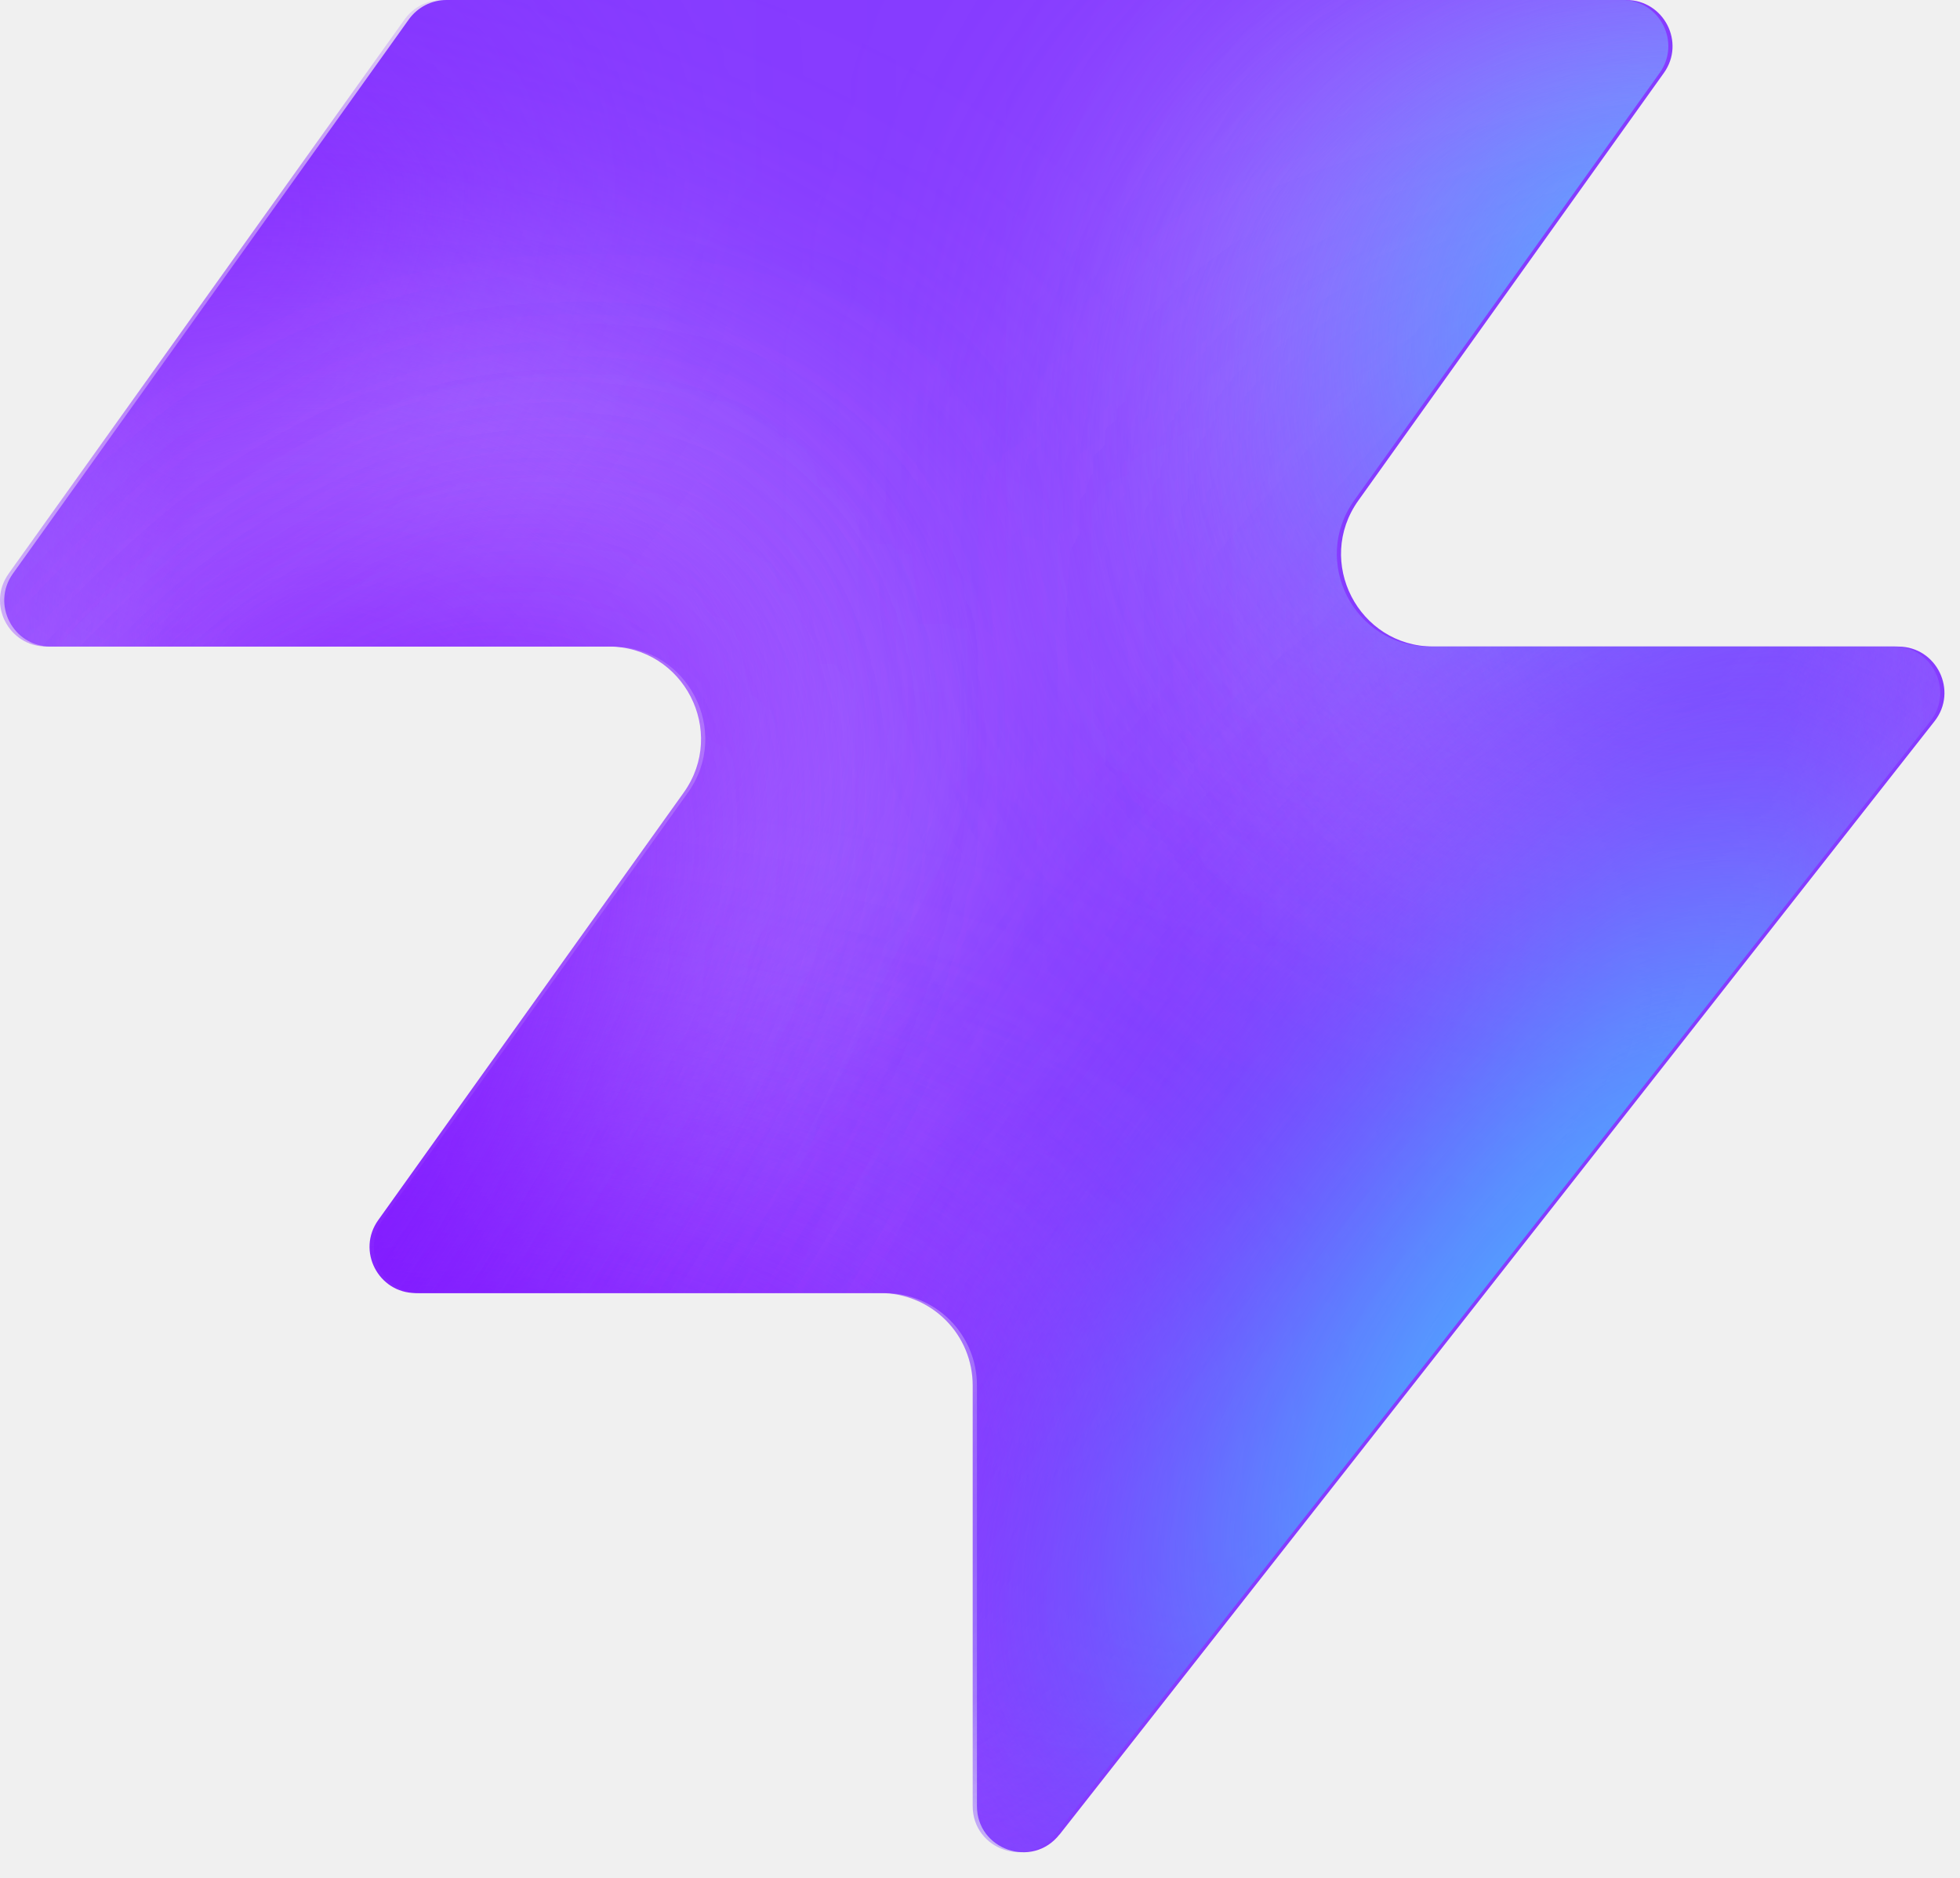
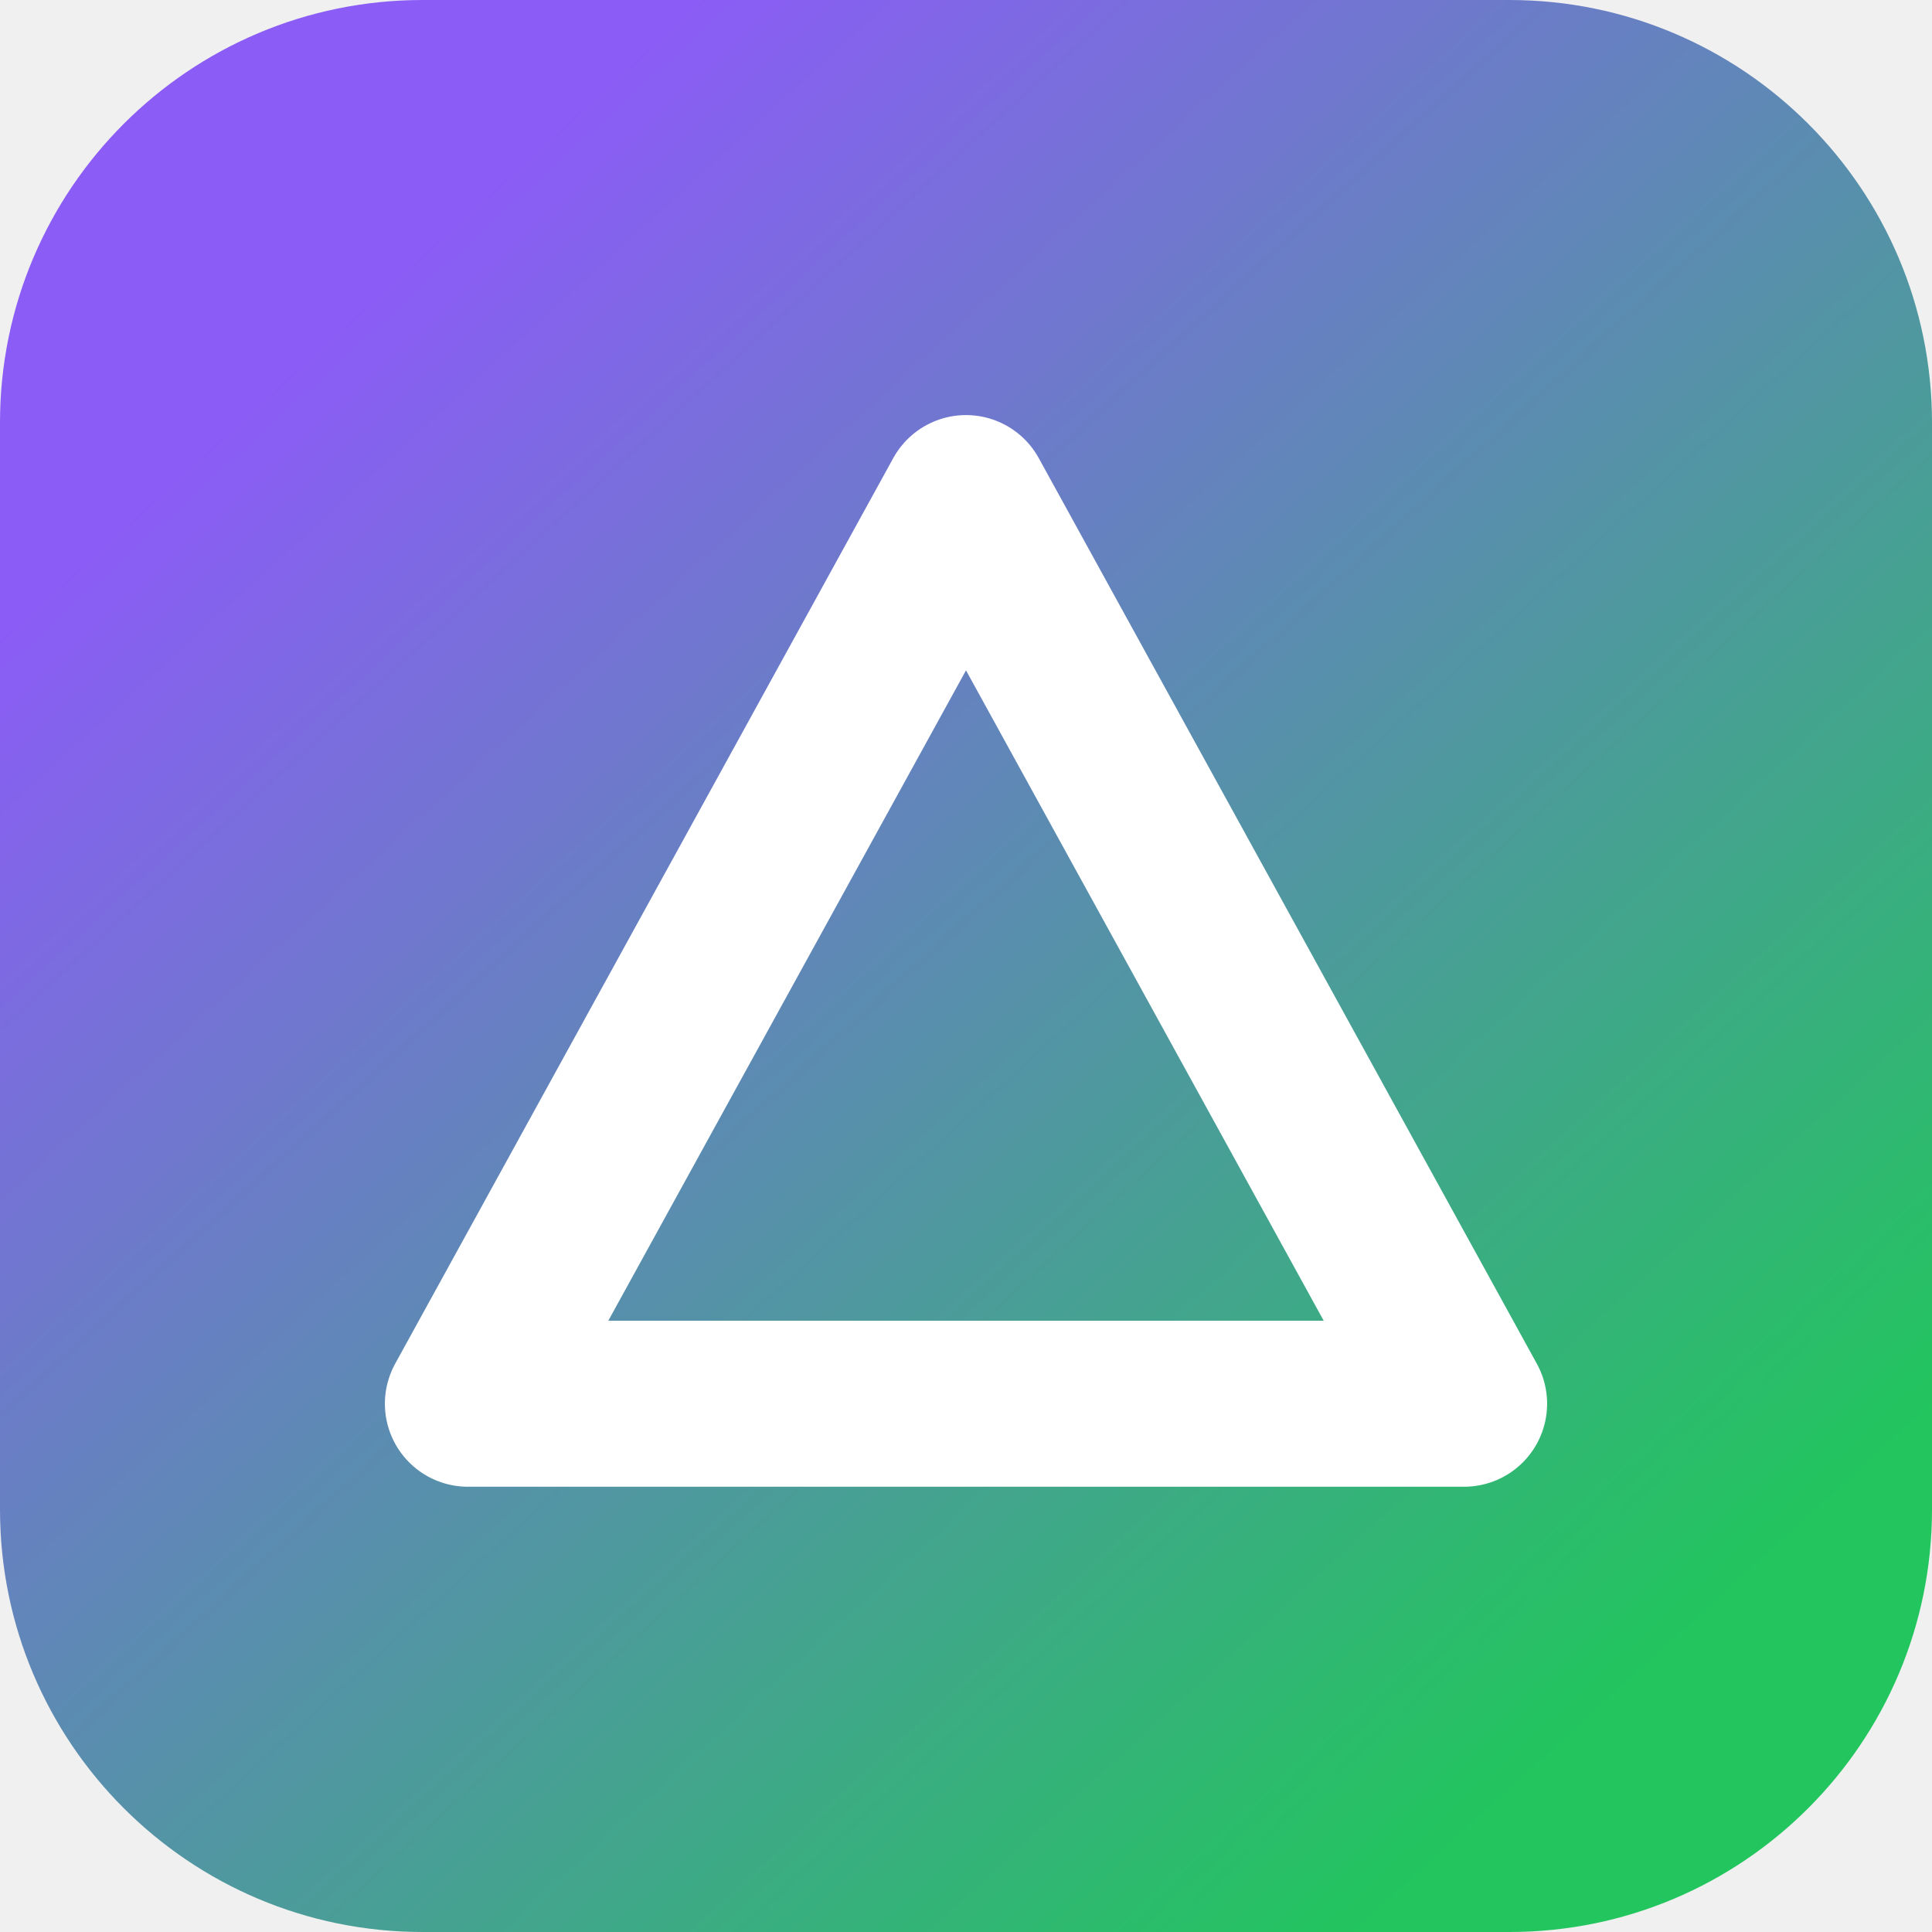
- <svg xmlns="http://www.w3.org/2000/svg" width="48" height="46" fill="none" viewBox="0 0 48 46">
-   <path fill="#863bff" d="M25.946 44.938c-.664.845-2.021.375-2.021-.698V33.937a2.26 2.26 0 0 0-2.262-2.262H10.287c-.92 0-1.456-1.04-.92-1.788l7.48-10.471c1.07-1.497 0-3.578-1.842-3.578H1.237c-.92 0-1.456-1.04-.92-1.788L10.013.474c.214-.297.556-.474.92-.474h28.894c.92 0 1.456 1.04.92 1.788l-7.48 10.471c-1.07 1.498 0 3.579 1.842 3.579h11.377c.943 0 1.473 1.088.89 1.83L25.947 44.94z" style="fill:#863bff;fill:color(display-p3 .525 .23 1);fill-opacity:1" />
-   <mask id="a" width="48" height="46" x="0" y="0" maskUnits="userSpaceOnUse" style="mask-type:alpha">
-     <path fill="#000" d="M25.842 44.938c-.664.844-2.021.375-2.021-.698V33.937a2.26 2.26 0 0 0-2.262-2.262H10.183c-.92 0-1.456-1.04-.92-1.788l7.48-10.471c1.07-1.498 0-3.579-1.842-3.579H1.133c-.92 0-1.456-1.04-.92-1.787L9.91.473c.214-.297.556-.474.92-.474h28.894c.92 0 1.456 1.04.92 1.788l-7.48 10.471c-1.07 1.498 0 3.578 1.842 3.578h11.377c.943 0 1.473 1.088.89 1.832L25.843 44.94z" style="fill:#000;fill-opacity:1" />
-   </mask>
-   <g mask="url(#a)">
-     <g filter="url(#b)">
-       <ellipse cx="5.508" cy="14.704" fill="#ede6ff" rx="5.508" ry="14.704" style="fill:#ede6ff;fill:color(display-p3 .927 .903 1);fill-opacity:1" transform="matrix(.00324 1 1 -.00324 -4.47 31.516)" />
-     </g>
-     <g filter="url(#c)">
-       <ellipse cx="10.399" cy="29.851" fill="#ede6ff" rx="10.399" ry="29.851" style="fill:#ede6ff;fill:color(display-p3 .927 .903 1);fill-opacity:1" transform="matrix(.00324 1 1 -.00324 -39.328 7.883)" />
-     </g>
-     <g filter="url(#d)">
-       <ellipse cx="5.508" cy="30.487" fill="#7e14ff" rx="5.508" ry="30.487" style="fill:#7e14ff;fill:color(display-p3 .492 .077 1);fill-opacity:1" transform="rotate(89.814 -25.913 -14.639)scale(1 -1)" />
-     </g>
-     <g filter="url(#e)">
-       <ellipse cx="5.508" cy="30.599" fill="#7e14ff" rx="5.508" ry="30.599" style="fill:#7e14ff;fill:color(display-p3 .492 .077 1);fill-opacity:1" transform="rotate(89.814 -32.644 -3.334)scale(1 -1)" />
-     </g>
-     <g filter="url(#f)">
-       <ellipse cx="5.508" cy="30.599" fill="#7e14ff" rx="5.508" ry="30.599" style="fill:#7e14ff;fill:color(display-p3 .492 .077 1);fill-opacity:1" transform="matrix(.00324 1 1 -.00324 -34.34 30.47)" />
-     </g>
-     <g filter="url(#g)">
-       <ellipse cx="14.072" cy="22.078" fill="#ede6ff" rx="14.072" ry="22.078" style="fill:#ede6ff;fill:color(display-p3 .927 .903 1);fill-opacity:1" transform="rotate(93.35 24.506 48.493)scale(-1 1)" />
-     </g>
-     <g filter="url(#h)">
-       <ellipse cx="3.47" cy="21.501" fill="#7e14ff" rx="3.47" ry="21.501" style="fill:#7e14ff;fill:color(display-p3 .492 .077 1);fill-opacity:1" transform="rotate(89.009 28.708 47.59)scale(-1 1)" />
-     </g>
-     <g filter="url(#i)">
-       <ellipse cx="3.47" cy="21.501" fill="#7e14ff" rx="3.47" ry="21.501" style="fill:#7e14ff;fill:color(display-p3 .492 .077 1);fill-opacity:1" transform="rotate(89.009 28.708 47.59)scale(-1 1)" />
-     </g>
-     <g filter="url(#j)">
-       <ellipse cx=".387" cy="8.972" fill="#7e14ff" rx="4.407" ry="29.108" style="fill:#7e14ff;fill:color(display-p3 .492 .077 1);fill-opacity:1" transform="rotate(39.51 .387 8.972)" />
-     </g>
-     <g filter="url(#k)">
-       <ellipse cx="47.523" cy="-6.092" fill="#7e14ff" rx="4.407" ry="29.108" style="fill:#7e14ff;fill:color(display-p3 .492 .077 1);fill-opacity:1" transform="rotate(37.892 47.523 -6.092)" />
-     </g>
-     <g filter="url(#l)">
-       <ellipse cx="41.412" cy="6.333" fill="#47bfff" rx="5.971" ry="9.665" style="fill:#47bfff;fill:color(display-p3 .28 .748 1);fill-opacity:1" transform="rotate(37.892 41.412 6.333)" />
-     </g>
-     <g filter="url(#m)">
-       <ellipse cx="-1.879" cy="38.332" fill="#7e14ff" rx="4.407" ry="29.108" style="fill:#7e14ff;fill:color(display-p3 .492 .077 1);fill-opacity:1" transform="rotate(37.892 -1.88 38.332)" />
-     </g>
-     <g filter="url(#n)">
-       <ellipse cx="-1.879" cy="38.332" fill="#7e14ff" rx="4.407" ry="29.108" style="fill:#7e14ff;fill:color(display-p3 .492 .077 1);fill-opacity:1" transform="rotate(37.892 -1.88 38.332)" />
-     </g>
-     <g filter="url(#o)">
-       <ellipse cx="35.651" cy="29.907" fill="#7e14ff" rx="4.407" ry="29.108" style="fill:#7e14ff;fill:color(display-p3 .492 .077 1);fill-opacity:1" transform="rotate(37.892 35.651 29.907)" />
-     </g>
-     <g filter="url(#p)">
-       <ellipse cx="38.418" cy="32.4" fill="#47bfff" rx="5.971" ry="15.297" style="fill:#47bfff;fill:color(display-p3 .28 .748 1);fill-opacity:1" transform="rotate(37.892 38.418 32.4)" />
-     </g>
-   </g>
+ <svg xmlns="http://www.w3.org/2000/svg" width="64" height="64" viewBox="0 0 64 64" role="img" aria-label="tripl">
  <defs>
-     <filter id="b" width="60.045" height="41.654" x="-19.77" y="16.149" color-interpolation-filters="sRGB" filterUnits="userSpaceOnUse">
-       <feFlood flood-opacity="0" result="BackgroundImageFix" />
-       <feBlend in="SourceGraphic" in2="BackgroundImageFix" result="shape" />
-       <feGaussianBlur result="effect1_foregroundBlur_2002_17158" stdDeviation="7.659" />
-     </filter>
-     <filter id="c" width="90.34" height="51.437" x="-54.613" y="-7.533" color-interpolation-filters="sRGB" filterUnits="userSpaceOnUse">
-       <feFlood flood-opacity="0" result="BackgroundImageFix" />
-       <feBlend in="SourceGraphic" in2="BackgroundImageFix" result="shape" />
-       <feGaussianBlur result="effect1_foregroundBlur_2002_17158" stdDeviation="7.659" />
-     </filter>
-     <filter id="d" width="79.355" height="29.4" x="-49.64" y="2.03" color-interpolation-filters="sRGB" filterUnits="userSpaceOnUse">
-       <feFlood flood-opacity="0" result="BackgroundImageFix" />
-       <feBlend in="SourceGraphic" in2="BackgroundImageFix" result="shape" />
-       <feGaussianBlur result="effect1_foregroundBlur_2002_17158" stdDeviation="4.596" />
-     </filter>
-     <filter id="e" width="79.579" height="29.4" x="-45.045" y="20.029" color-interpolation-filters="sRGB" filterUnits="userSpaceOnUse">
-       <feFlood flood-opacity="0" result="BackgroundImageFix" />
-       <feBlend in="SourceGraphic" in2="BackgroundImageFix" result="shape" />
-       <feGaussianBlur result="effect1_foregroundBlur_2002_17158" stdDeviation="4.596" />
-     </filter>
-     <filter id="f" width="79.579" height="29.4" x="-43.513" y="21.178" color-interpolation-filters="sRGB" filterUnits="userSpaceOnUse">
-       <feFlood flood-opacity="0" result="BackgroundImageFix" />
-       <feBlend in="SourceGraphic" in2="BackgroundImageFix" result="shape" />
-       <feGaussianBlur result="effect1_foregroundBlur_2002_17158" stdDeviation="4.596" />
-     </filter>
-     <filter id="g" width="74.749" height="58.852" x="15.756" y="-17.901" color-interpolation-filters="sRGB" filterUnits="userSpaceOnUse">
-       <feFlood flood-opacity="0" result="BackgroundImageFix" />
-       <feBlend in="SourceGraphic" in2="BackgroundImageFix" result="shape" />
-       <feGaussianBlur result="effect1_foregroundBlur_2002_17158" stdDeviation="7.659" />
-     </filter>
-     <filter id="h" width="61.377" height="25.362" x="23.548" y="2.284" color-interpolation-filters="sRGB" filterUnits="userSpaceOnUse">
-       <feFlood flood-opacity="0" result="BackgroundImageFix" />
-       <feBlend in="SourceGraphic" in2="BackgroundImageFix" result="shape" />
-       <feGaussianBlur result="effect1_foregroundBlur_2002_17158" stdDeviation="4.596" />
-     </filter>
-     <filter id="i" width="61.377" height="25.362" x="23.548" y="2.284" color-interpolation-filters="sRGB" filterUnits="userSpaceOnUse">
-       <feFlood flood-opacity="0" result="BackgroundImageFix" />
-       <feBlend in="SourceGraphic" in2="BackgroundImageFix" result="shape" />
-       <feGaussianBlur result="effect1_foregroundBlur_2002_17158" stdDeviation="4.596" />
-     </filter>
-     <filter id="j" width="56.045" height="63.649" x="-27.636" y="-22.853" color-interpolation-filters="sRGB" filterUnits="userSpaceOnUse">
-       <feFlood flood-opacity="0" result="BackgroundImageFix" />
-       <feBlend in="SourceGraphic" in2="BackgroundImageFix" result="shape" />
-       <feGaussianBlur result="effect1_foregroundBlur_2002_17158" stdDeviation="4.596" />
-     </filter>
-     <filter id="k" width="54.814" height="64.646" x="20.116" y="-38.415" color-interpolation-filters="sRGB" filterUnits="userSpaceOnUse">
-       <feFlood flood-opacity="0" result="BackgroundImageFix" />
-       <feBlend in="SourceGraphic" in2="BackgroundImageFix" result="shape" />
-       <feGaussianBlur result="effect1_foregroundBlur_2002_17158" stdDeviation="4.596" />
-     </filter>
-     <filter id="l" width="33.541" height="35.313" x="24.641" y="-11.323" color-interpolation-filters="sRGB" filterUnits="userSpaceOnUse">
-       <feFlood flood-opacity="0" result="BackgroundImageFix" />
-       <feBlend in="SourceGraphic" in2="BackgroundImageFix" result="shape" />
-       <feGaussianBlur result="effect1_foregroundBlur_2002_17158" stdDeviation="4.596" />
-     </filter>
-     <filter id="m" width="54.814" height="64.646" x="-29.286" y="6.009" color-interpolation-filters="sRGB" filterUnits="userSpaceOnUse">
-       <feFlood flood-opacity="0" result="BackgroundImageFix" />
-       <feBlend in="SourceGraphic" in2="BackgroundImageFix" result="shape" />
-       <feGaussianBlur result="effect1_foregroundBlur_2002_17158" stdDeviation="4.596" />
-     </filter>
-     <filter id="n" width="54.814" height="64.646" x="-29.286" y="6.009" color-interpolation-filters="sRGB" filterUnits="userSpaceOnUse">
-       <feFlood flood-opacity="0" result="BackgroundImageFix" />
-       <feBlend in="SourceGraphic" in2="BackgroundImageFix" result="shape" />
-       <feGaussianBlur result="effect1_foregroundBlur_2002_17158" stdDeviation="4.596" />
-     </filter>
-     <filter id="o" width="54.814" height="64.646" x="8.244" y="-2.416" color-interpolation-filters="sRGB" filterUnits="userSpaceOnUse">
-       <feFlood flood-opacity="0" result="BackgroundImageFix" />
-       <feBlend in="SourceGraphic" in2="BackgroundImageFix" result="shape" />
-       <feGaussianBlur result="effect1_foregroundBlur_2002_17158" stdDeviation="4.596" />
-     </filter>
-     <filter id="p" width="39.409" height="43.623" x="18.713" y="10.588" color-interpolation-filters="sRGB" filterUnits="userSpaceOnUse">
-       <feFlood flood-opacity="0" result="BackgroundImageFix" />
-       <feBlend in="SourceGraphic" in2="BackgroundImageFix" result="shape" />
-       <feGaussianBlur result="effect1_foregroundBlur_2002_17158" stdDeviation="4.596" />
-     </filter>
+     <linearGradient id="tripl-favicon-bg" x1="12" y1="10" x2="54" y2="56" gradientUnits="userSpaceOnUse">
+       <stop offset="0" stop-color="#8b5cf6" />
+       <stop offset="1" stop-color="#22c55e" />
+     </linearGradient>
  </defs>
+   <rect width="64" height="64" rx="14" fill="url(#tripl-favicon-bg)" />
+   <path d="M32 16.5 48.5 46.5h-33L32 16.5Z" fill="none" stroke="#fff" stroke-linejoin="round" stroke-width="5.5" />
</svg>
